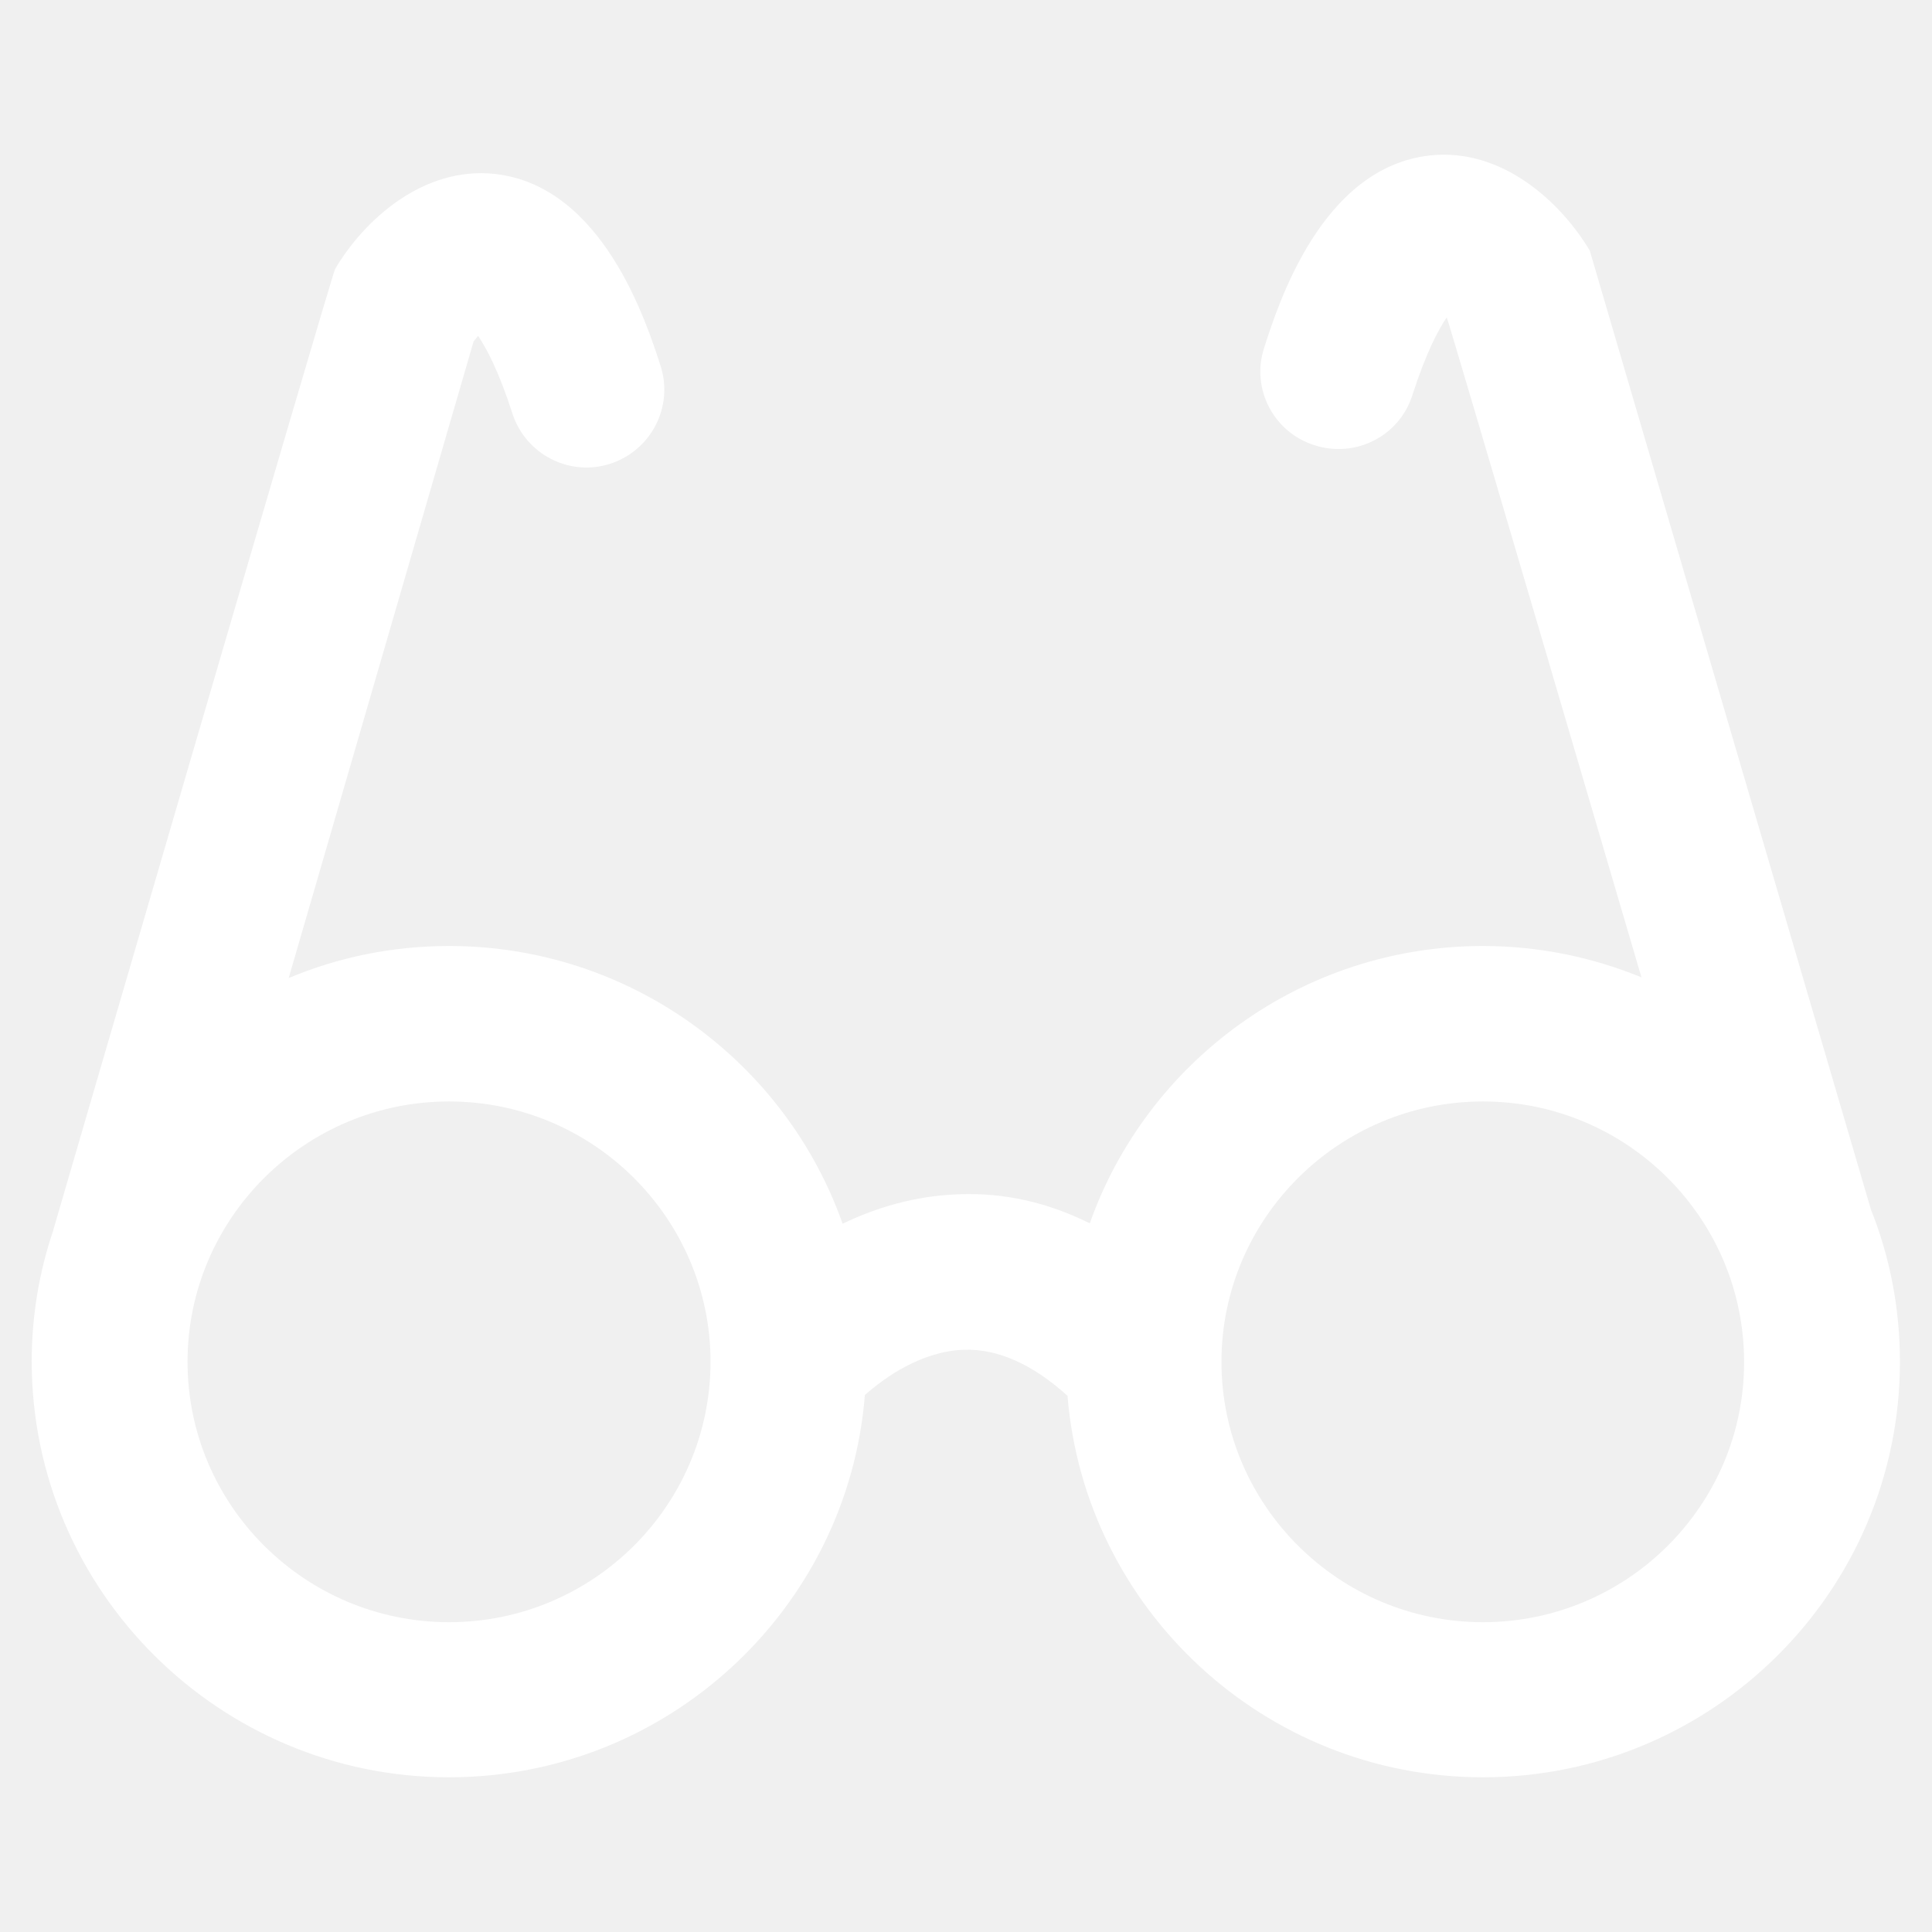
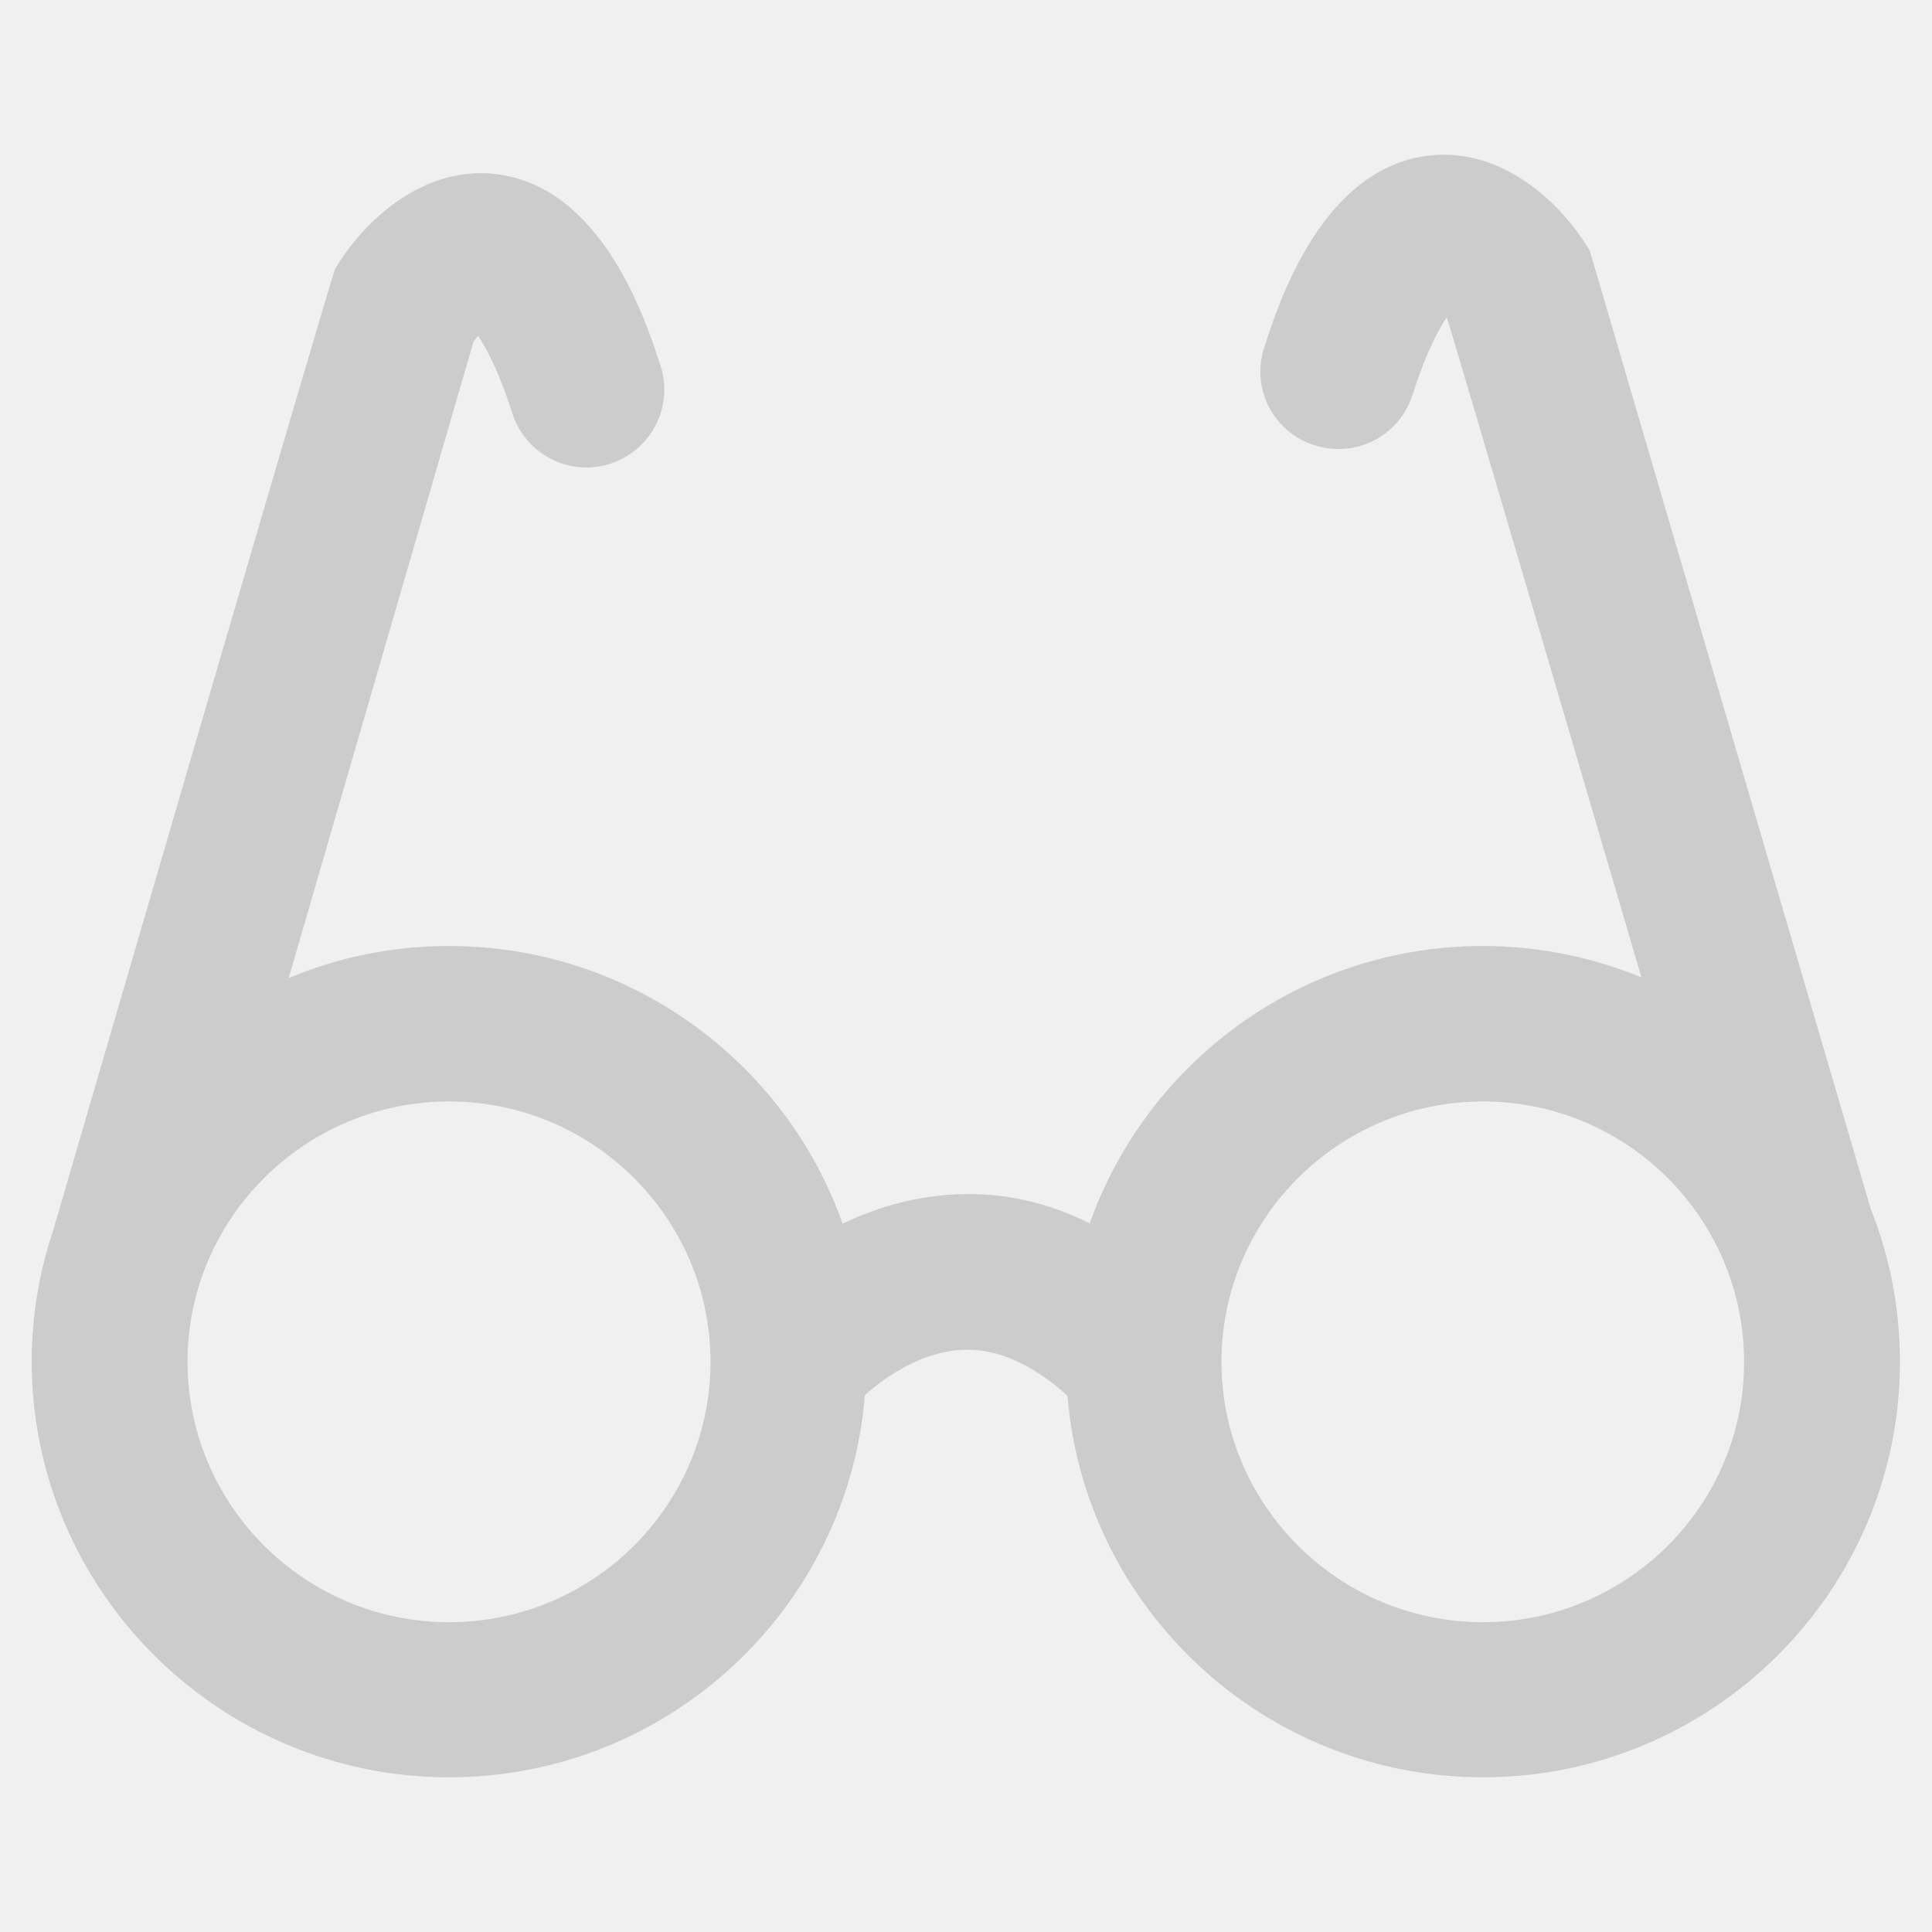
- <svg xmlns="http://www.w3.org/2000/svg" viewBox="0 0 512 512" fill="#fff">
+ <svg xmlns="http://www.w3.org/2000/svg" viewBox="0 0 512 512" fill="#ccc">
  <path d="M495.8 320.5L421.3 66.4c-7.7-12.9-23.3-27.3-42.4-25.2-28.6 3.2-40.1 39.2-43.9 51-3.5 10.8 2.5 22.4 13.4 25.8 10.9 3.5 22.5-2.5 25.9-13.3 3.7-11.5 7-17.5 9.1-20.6.4.5 51.6 174.9 51.6 174.9-13-5.3-27.1-8.3-42-8.3-48.1 0-89.1 30.8-104.2 73.5-11.2-5.6-22.9-8.2-34.8-7.7-11.6.4-22 3.6-30.7 7.8-15.1-42.8-56.2-73.6-104.3-73.6-15.1 0-29.4 3-42.5 8.5l49-168.7 1.2-1.5c2.1 3.1 5.4 9.1 9.1 20.6 3.5 10.8 15.1 16.8 25.9 13.3s16.8-15 13.4-25.8c-3.8-11.8-15.4-47.8-43.9-51-19.1-2.1-34.8 12.3-42.4 25.2-.9 1.5-74.6 254.4-74.6 254.4 0 .1-.1.3-.1.4-3.7 10.9-5.7 22.6-5.7 34.8C8.5 421.6 58.1 471 119 471c58 0 105.7-44.7 110.2-101.3 5.3-4.7 15-11.6 26.2-12 9-.3 18.2 3.8 27.5 12.2C287.5 426.4 335.1 471 393 471c60.9 0 110.5-49.4 110.5-110.1 0-14.3-2.7-27.9-7.7-40.4zM119 429.9c-38.2 0-69.3-31-69.3-69s31.1-69 69.3-69 69.3 31 69.3 69v.1c-.1 38-31.1 68.9-69.3 68.9zm274 0c-38.2 0-69.3-31-69.3-69s31.1-69 69.3-69 69.2 31 69.2 69c.1 38-31 69-69.2 69z" />
</svg>
